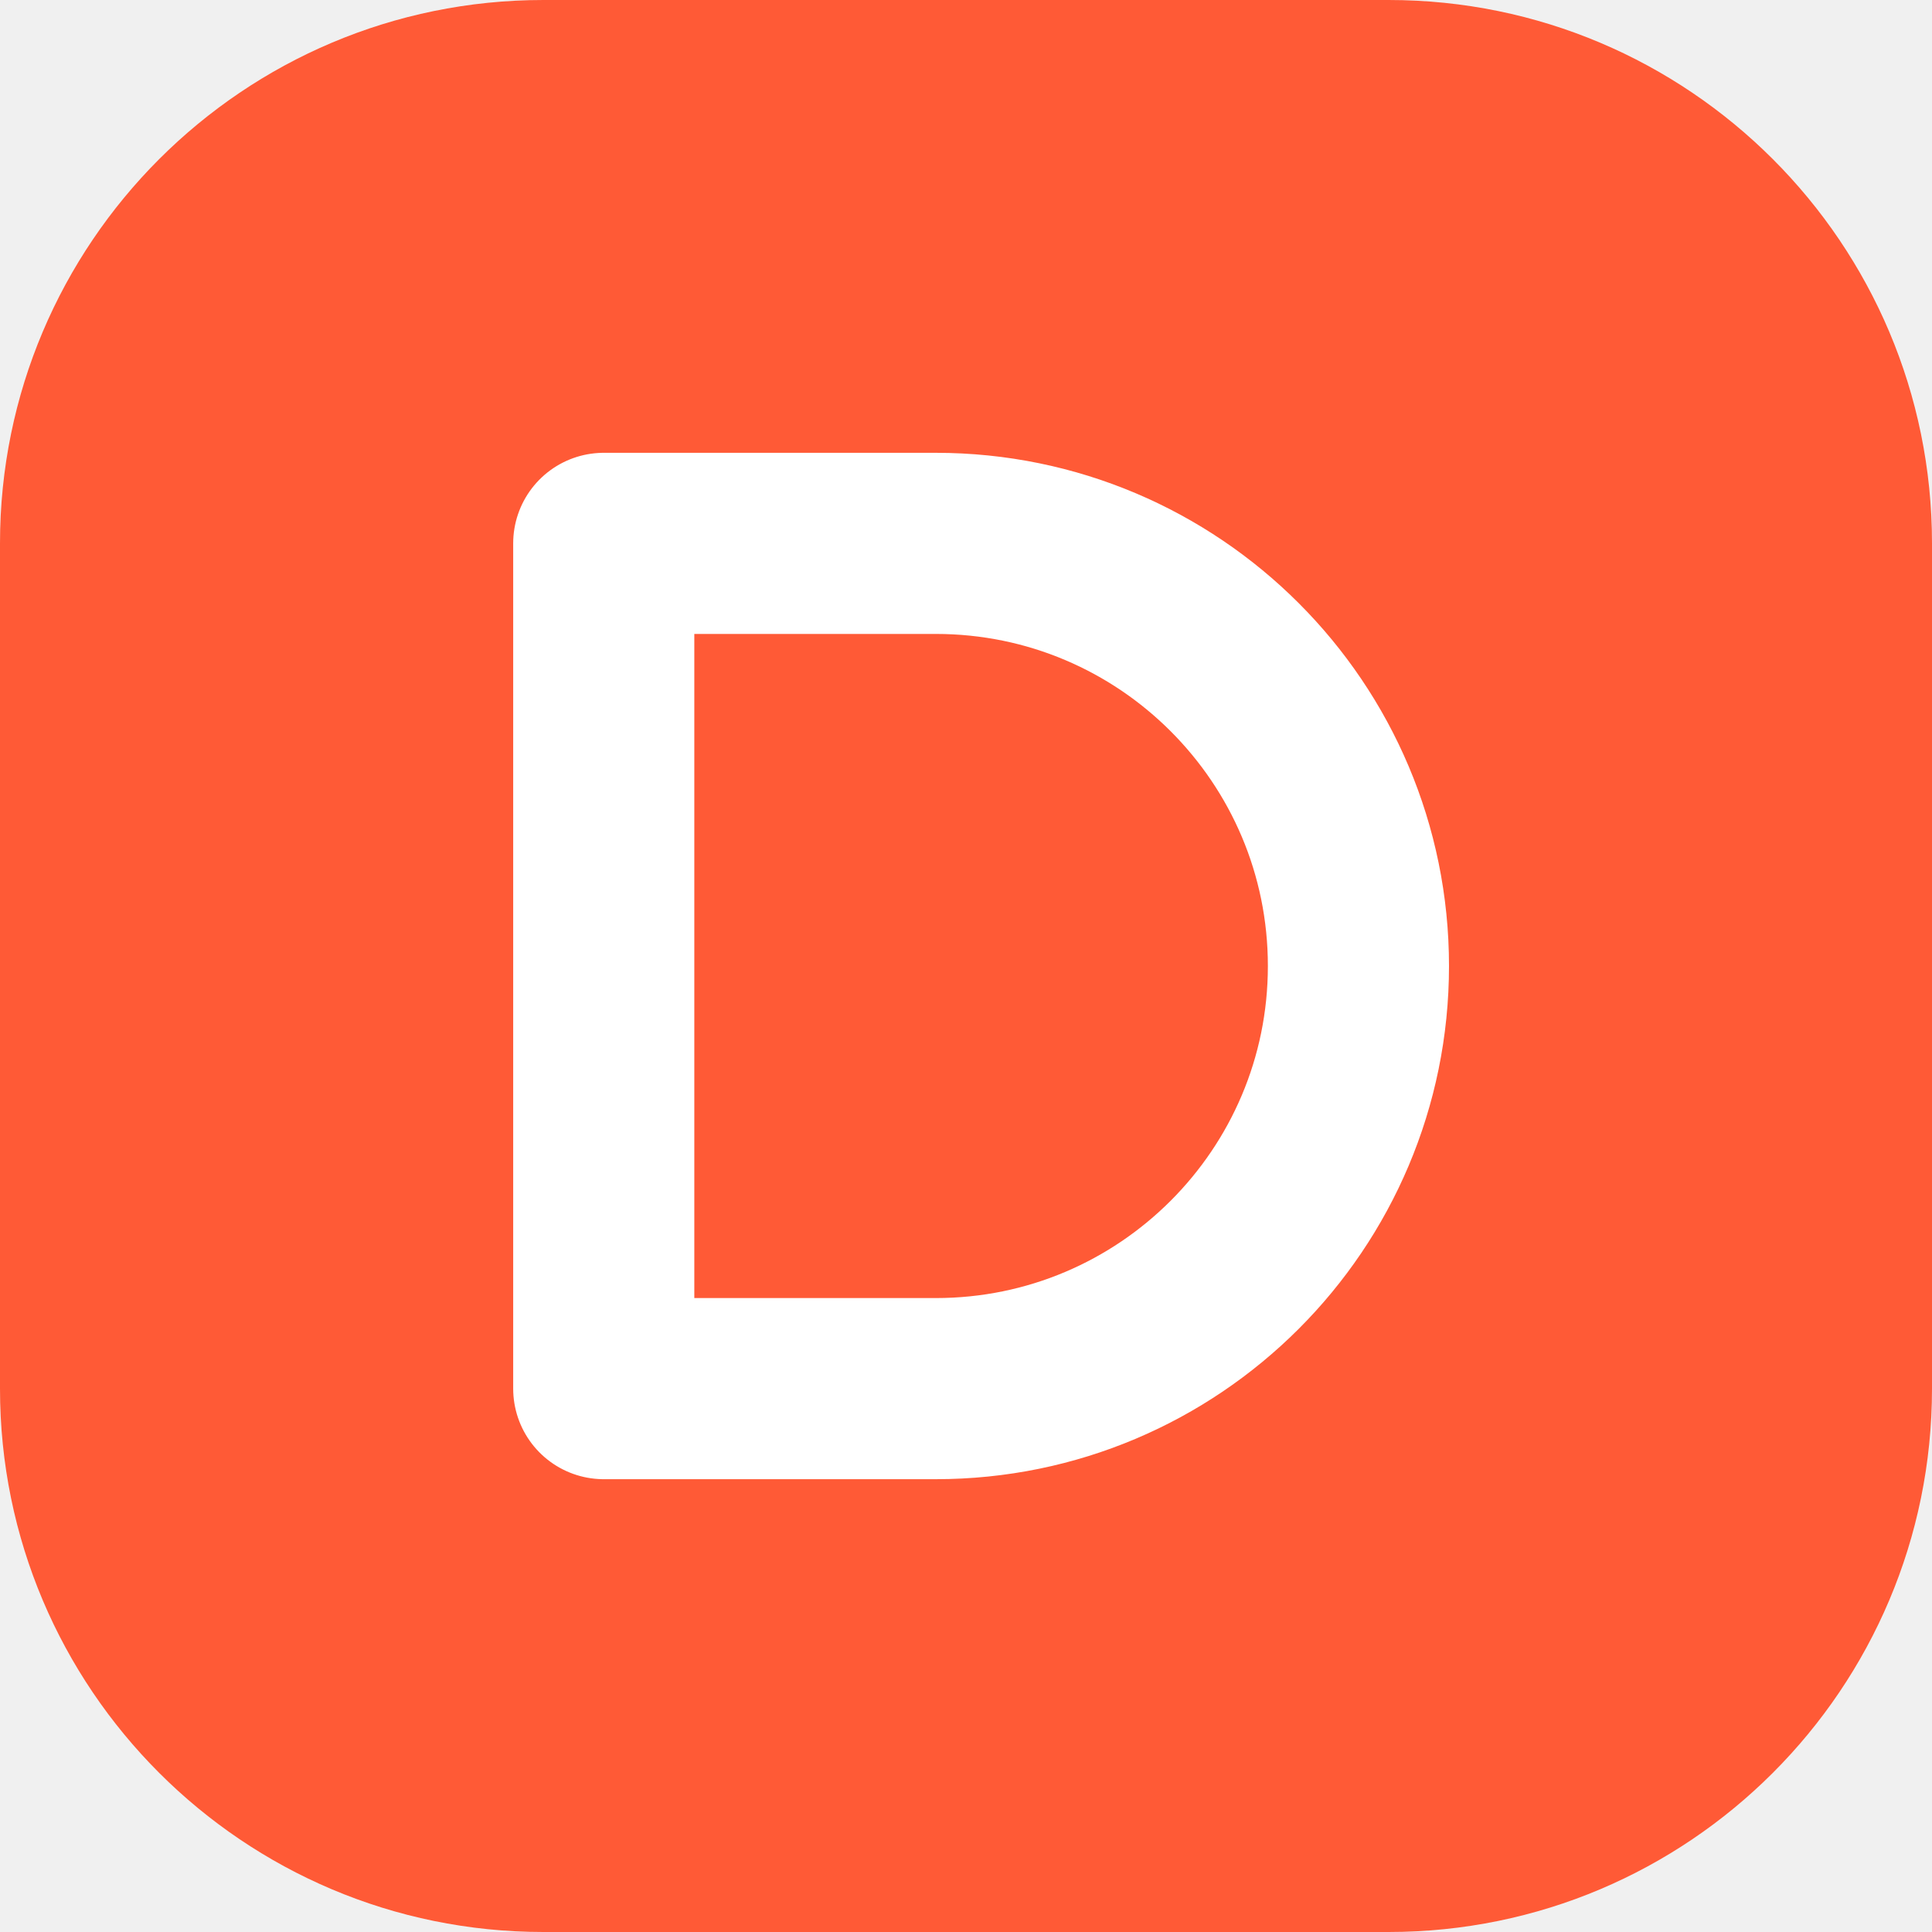
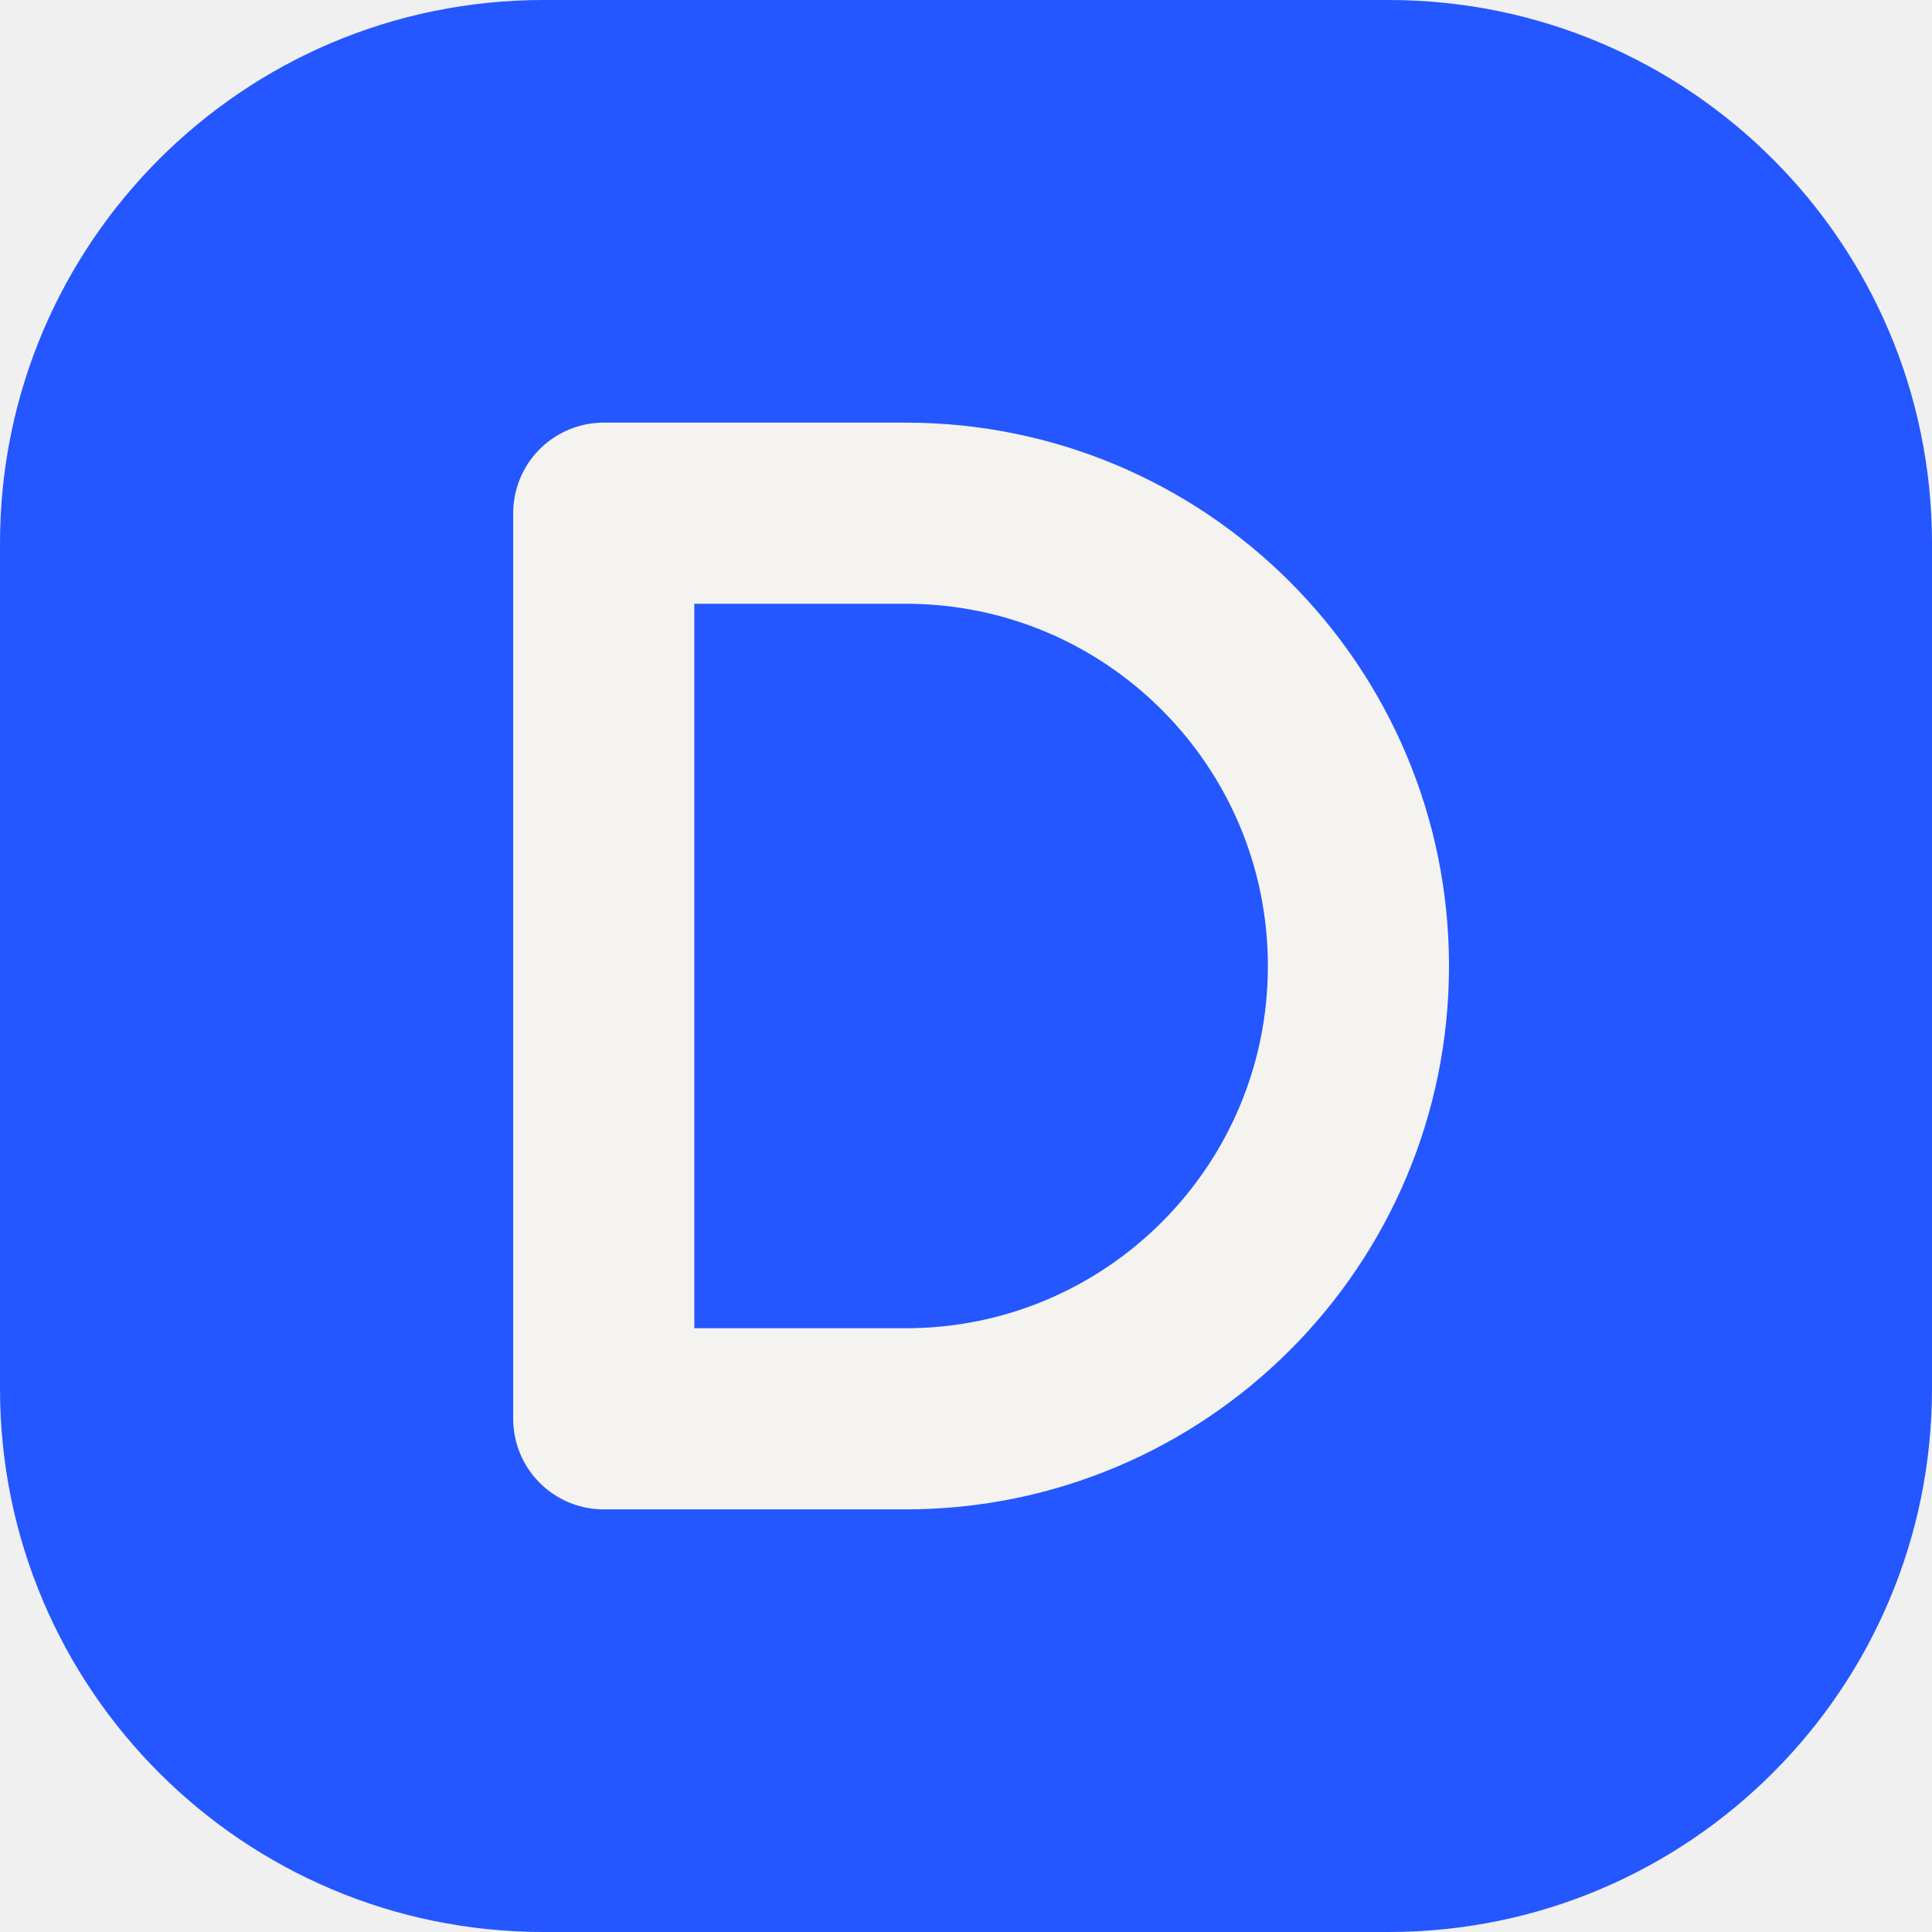
<svg xmlns="http://www.w3.org/2000/svg" viewBox="0 0 64 64">
-   <rect width="64" height="64" rx="18" fill="#ff5a36" />
-   <path d="M20 18h11a14 14 0 0 1 0 28H20z" fill="none" stroke="#fff" stroke-width="6" stroke-linejoin="round" />
+   <rect width="64" height="64" rx="18" fill="#2457ff" />
+   <path d="M20 17h10a15 15 0 0 1 0 30H20z" fill="none" stroke="#f4f3ef" stroke-width="6" stroke-linejoin="round" />
</svg>
